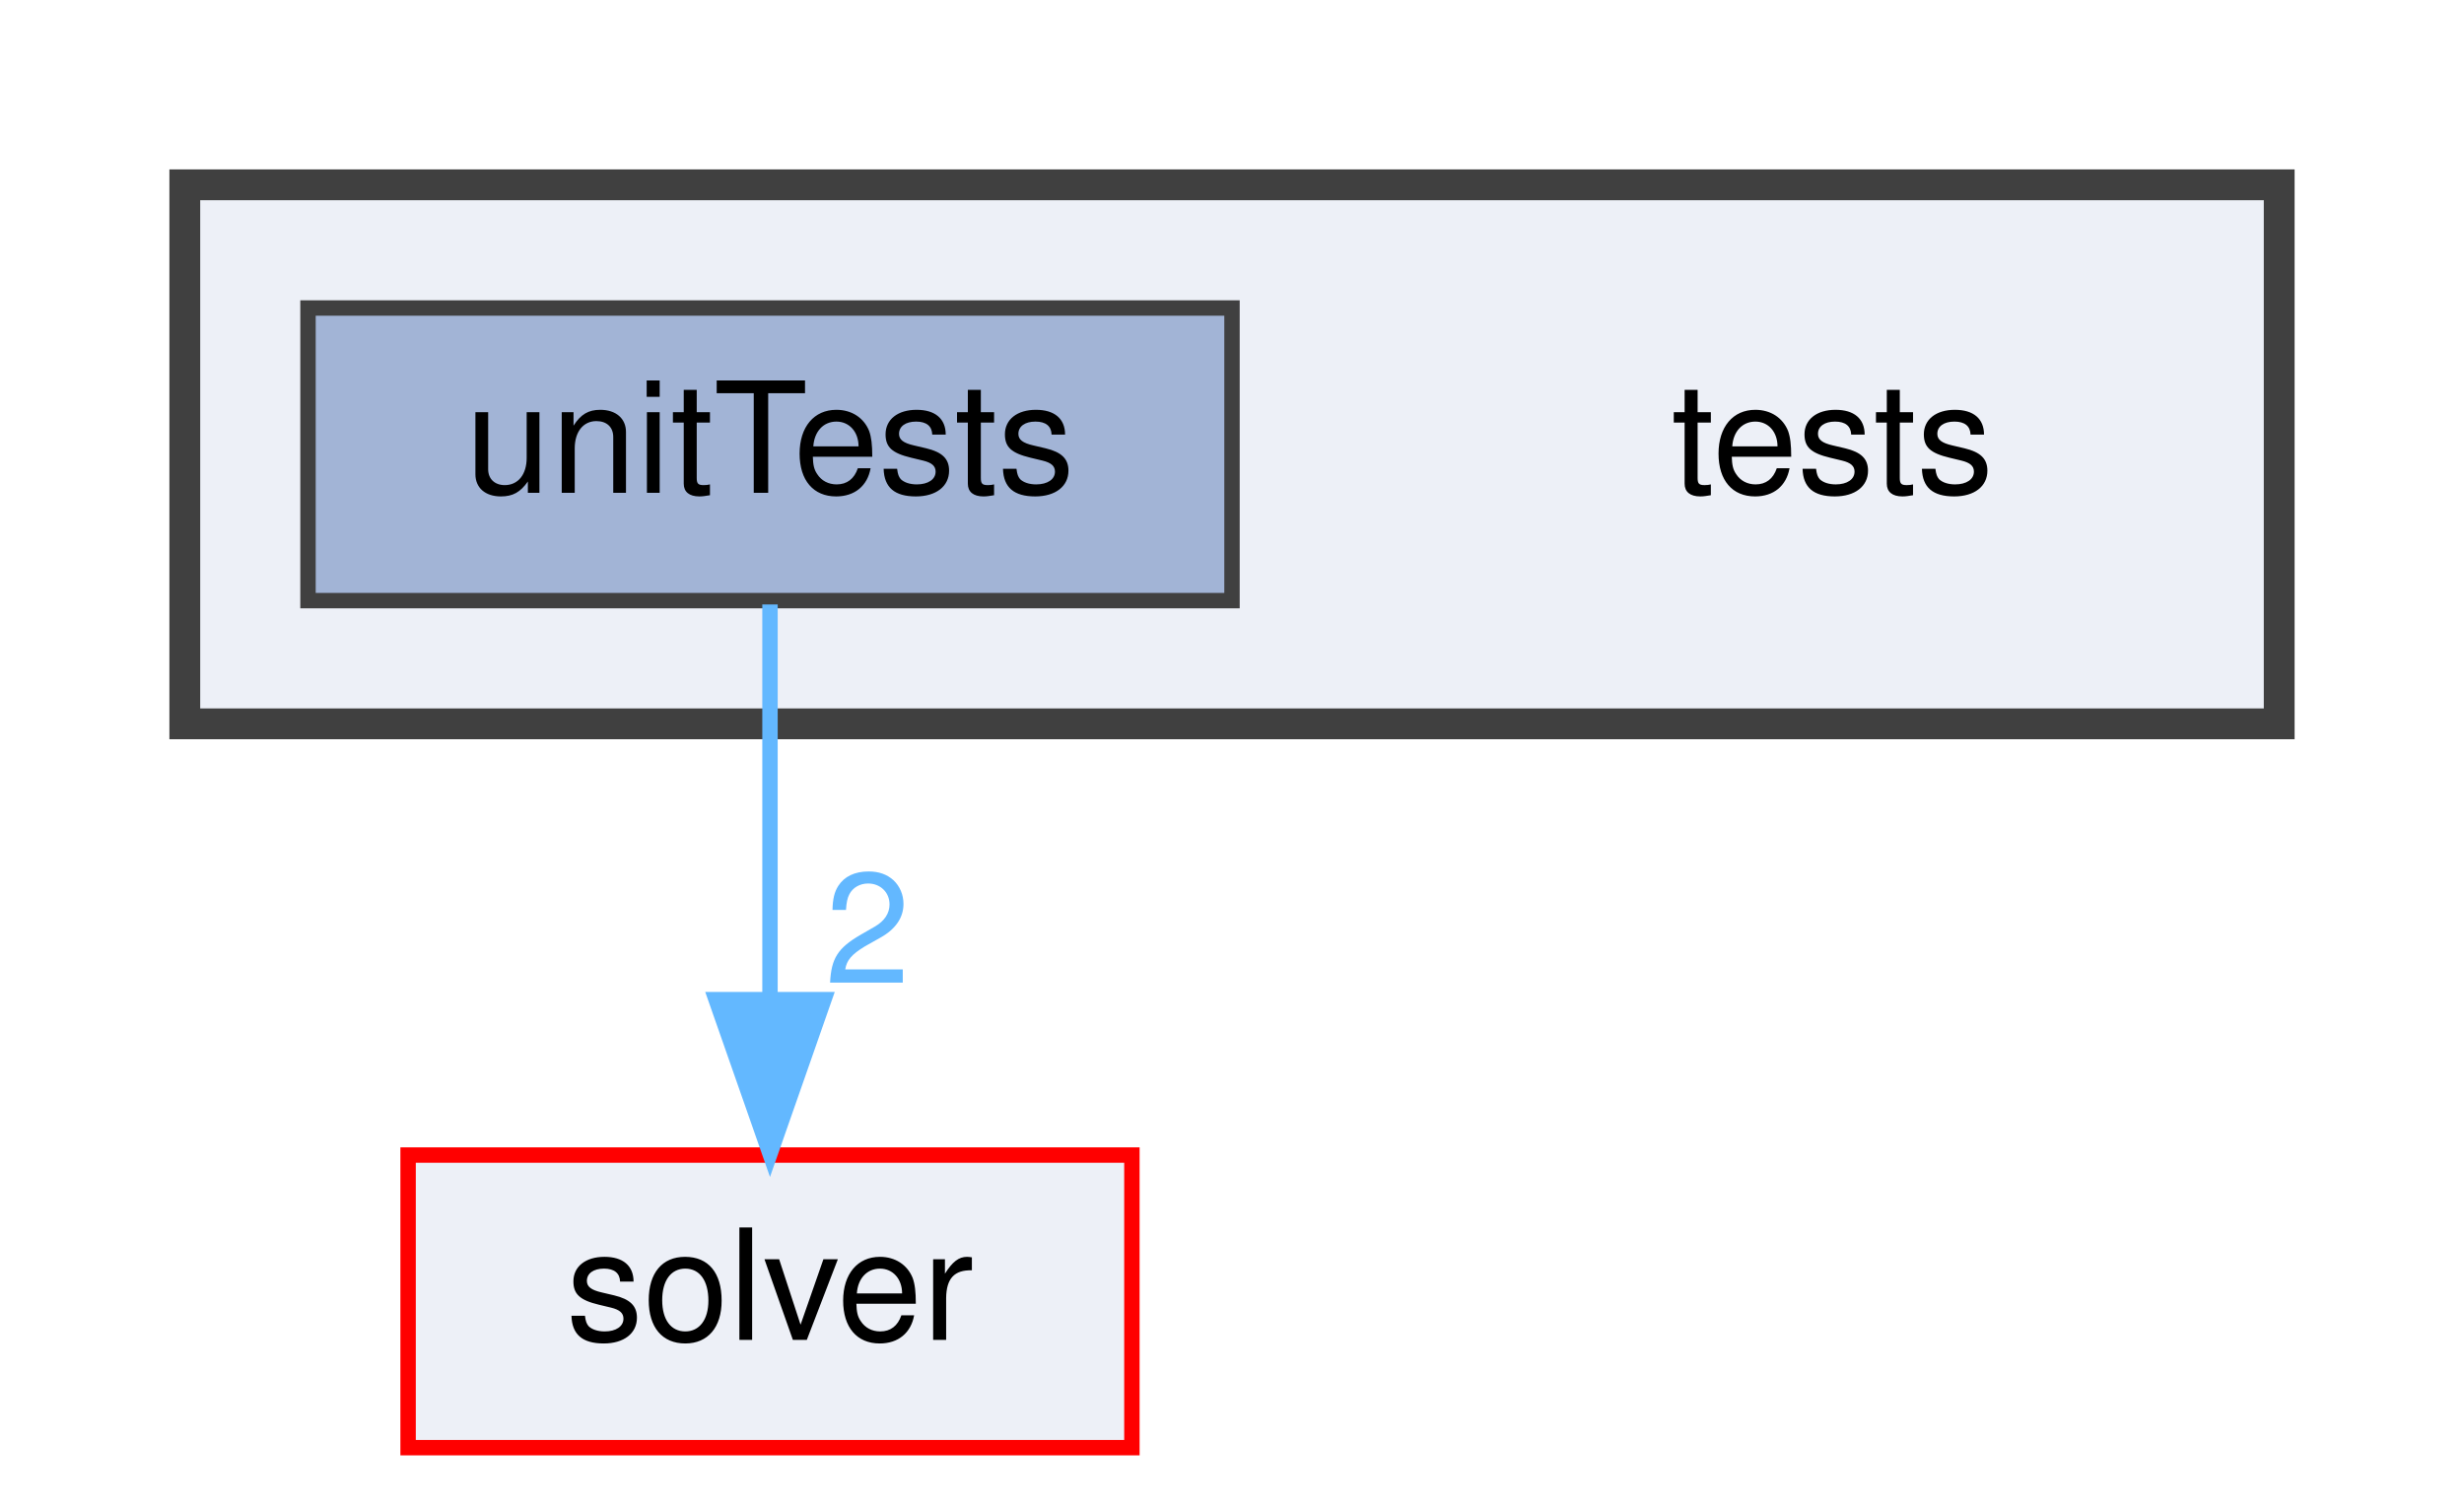
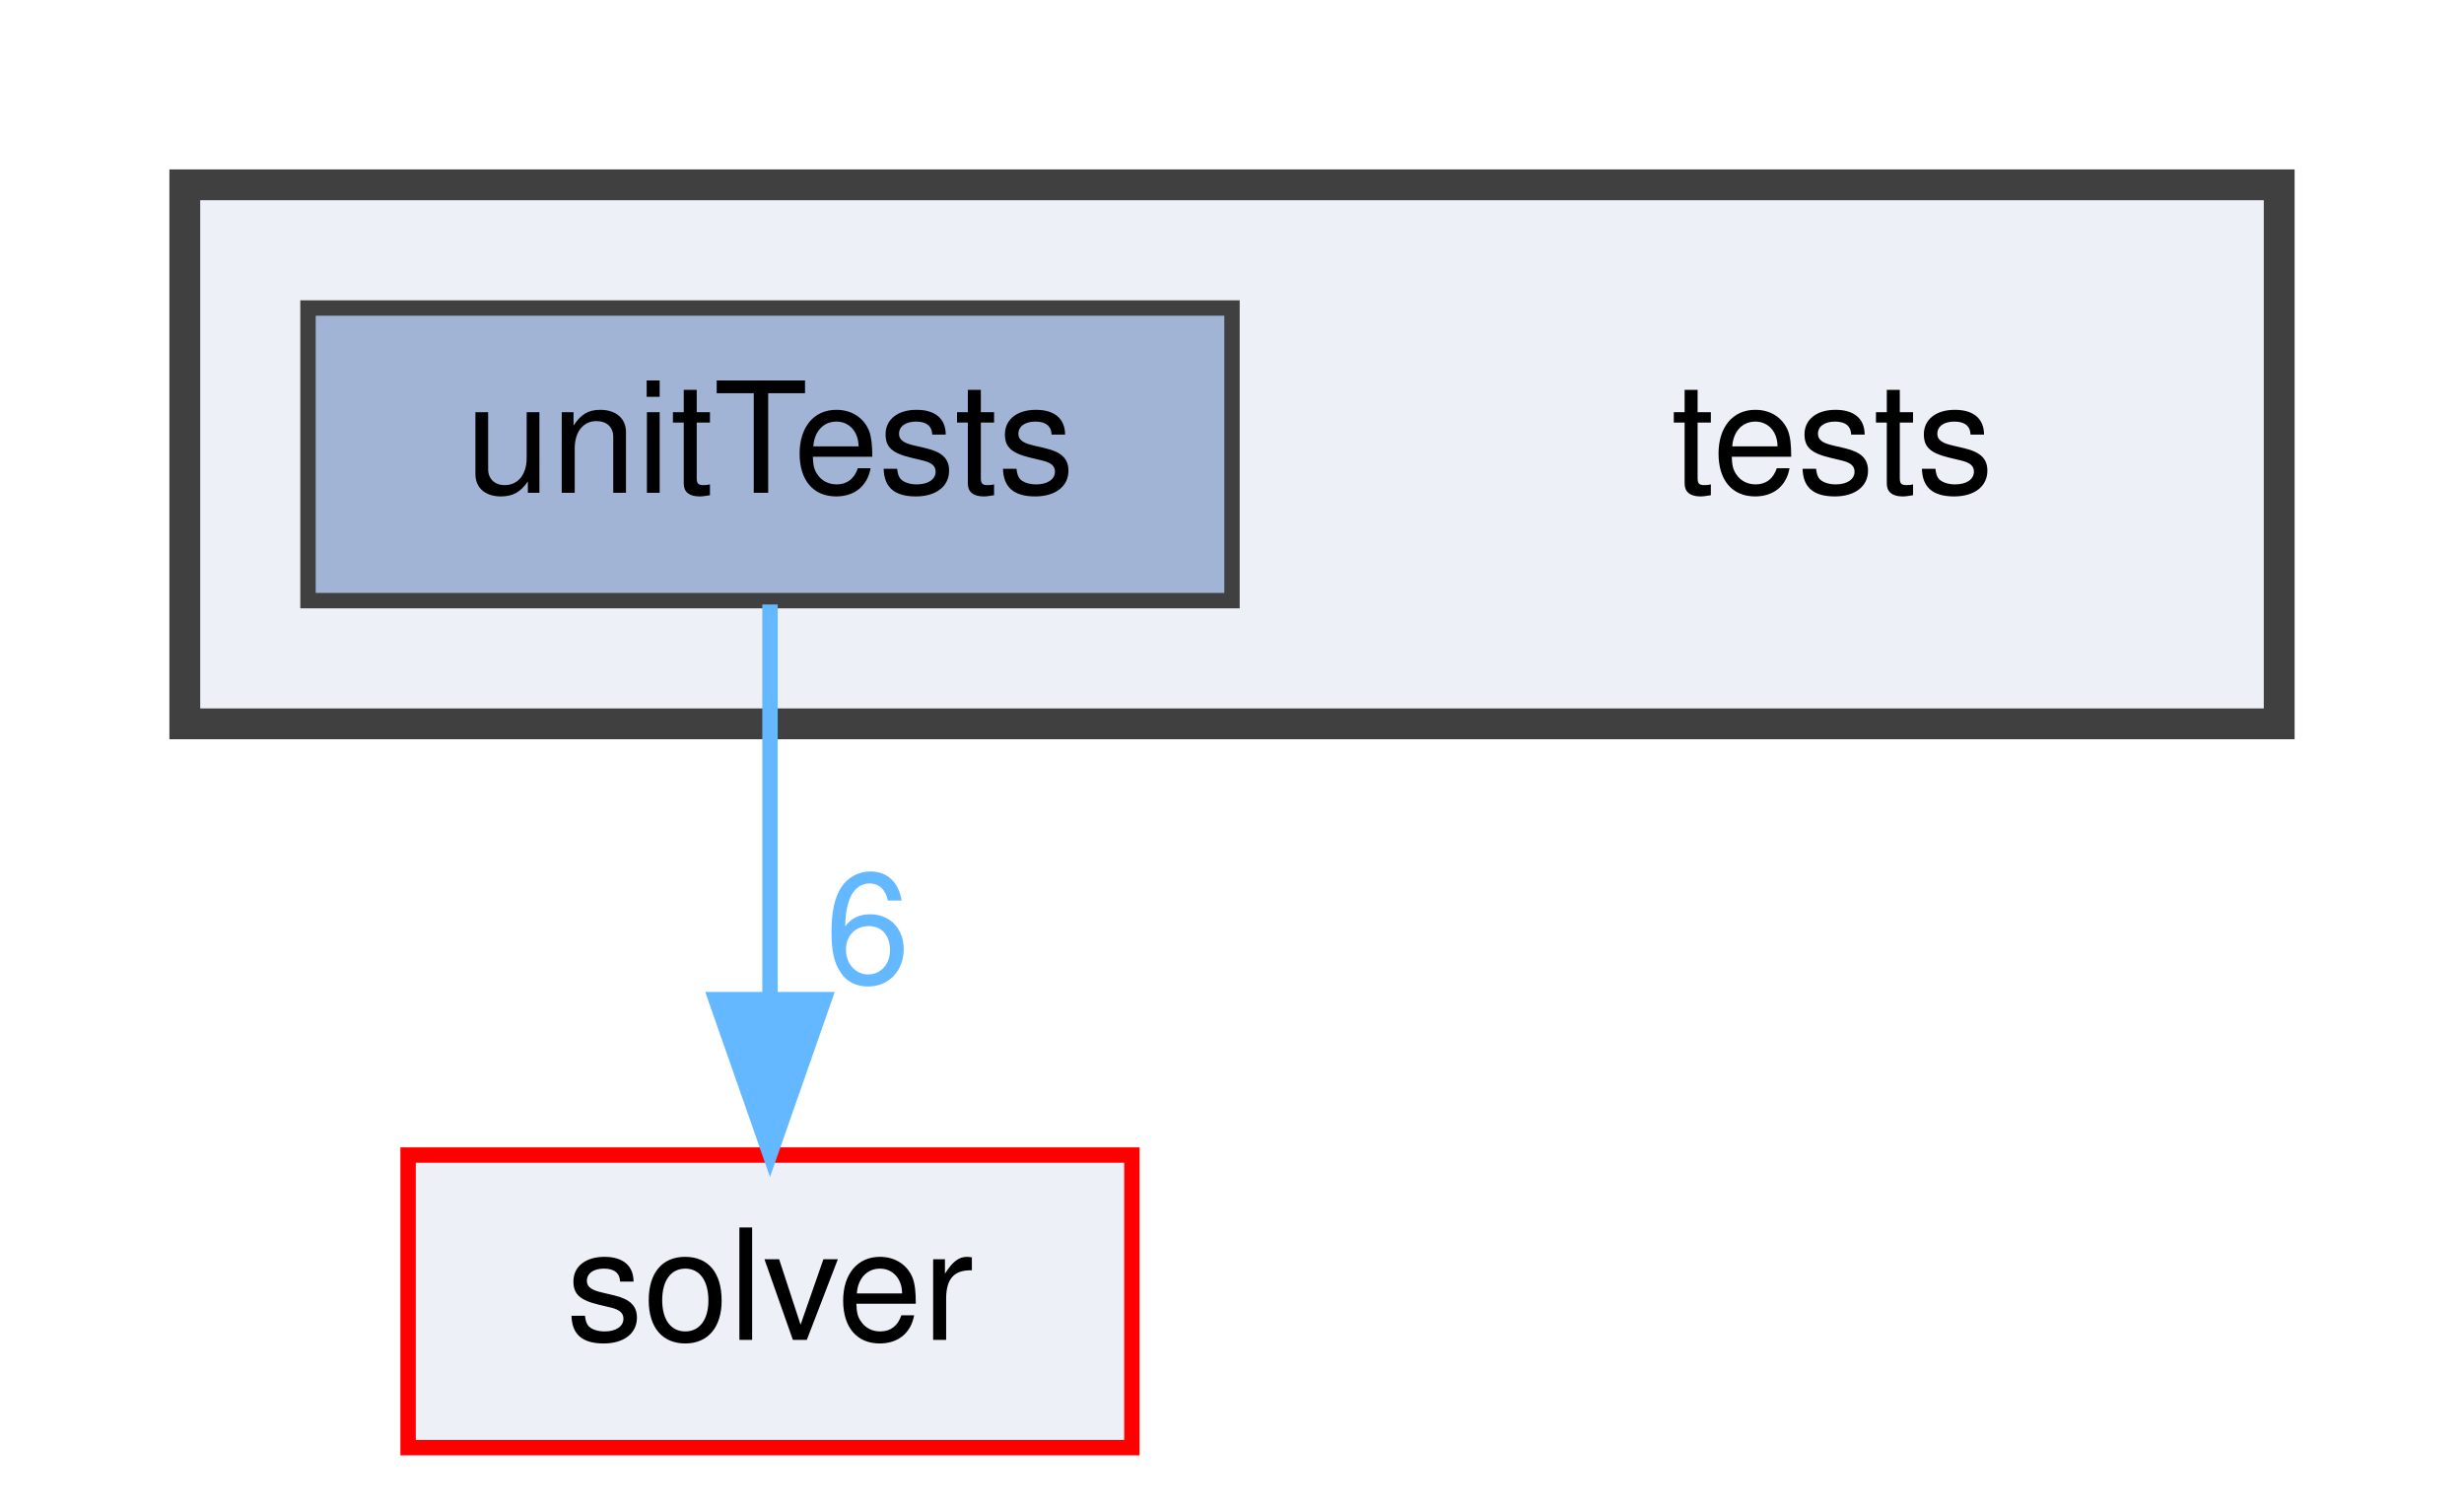
<svg xmlns="http://www.w3.org/2000/svg" xmlns:xlink="http://www.w3.org/1999/xlink" width="160pt" height="98pt" viewBox="0.00 0.00 160.00 98.00">
  <g id="graph0" class="graph" transform="scale(1 1) rotate(0) translate(4 94)">
    <g id="clust1" class="cluster">
      <g id="a_clust1">
        <a xlink:href="dir_59425e443f801f1f2fd8bbe4959a3ccf.html" target="_top">
          <polygon fill="#edf0f7" stroke="#404040" stroke-width="2" points="8,-47 8,-82 144,-82 144,-47 8,-47" />
        </a>
      </g>
    </g>
    <g id="node1" class="node">
      <text text-anchor="middle" x="115" y="-62" font-family="Helvetica,sans-Serif" font-size="10.00">tests</text>
    </g>
    <g id="node2" class="node">
      <g id="a_node2">
        <a xlink:href="dir_3322993225688b69f673c52129ab3e59.html" target="_top" xlink:title="unitTests">
          <polygon fill="#a2b4d6" stroke="#404040" points="76,-74 16,-74 16,-55 76,-55 76,-74" />
          <text text-anchor="middle" x="46" y="-62" font-family="Helvetica,sans-Serif" font-size="10.00">unitTests</text>
        </a>
      </g>
    </g>
    <g id="node3" class="node">
      <g id="a_node3">
        <a xlink:href="dir_efbd6dac86ba3db355ec311a66674d80.html" target="_top" xlink:title="solver">
          <polygon fill="#edf0f7" stroke="red" points="69.5,-19 22.5,-19 22.5,0 69.5,0 69.5,-19" />
          <text text-anchor="middle" x="46" y="-7" font-family="Helvetica,sans-Serif" font-size="10.00">solver</text>
        </a>
      </g>
    </g>
    <g id="edge1" class="edge">
      <g id="a_edge1">
-         <a xlink:href="dir_000025_000020.html" target="_top">
+         <a xlink:href="dir_000027_000022.html" target="_top">
          <path fill="none" stroke="#63b8ff" d="M46,-54.75C46,-47.8 46,-37.85 46,-29.13" />
          <polygon fill="#63b8ff" stroke="#63b8ff" points="49.5,-29.09 46,-19.09 42.5,-29.09 49.5,-29.09" />
        </a>
      </g>
      <g id="a_edge1-headlabel">
-         <a xlink:href="dir_000025_000020.html" target="_top" xlink:title="2">
-           <text text-anchor="middle" x="52.34" y="-30.18" font-family="Helvetica,sans-Serif" font-size="10.00" fill="#63b8ff">2</text>
+         <a xlink:href="dir_000027_000022.html" target="_top" xlink:title="6">
+           <text text-anchor="middle" x="52.34" y="-30.18" font-family="Helvetica,sans-Serif" font-size="10.00" fill="#63b8ff">6</text>
        </a>
      </g>
    </g>
  </g>
</svg>
